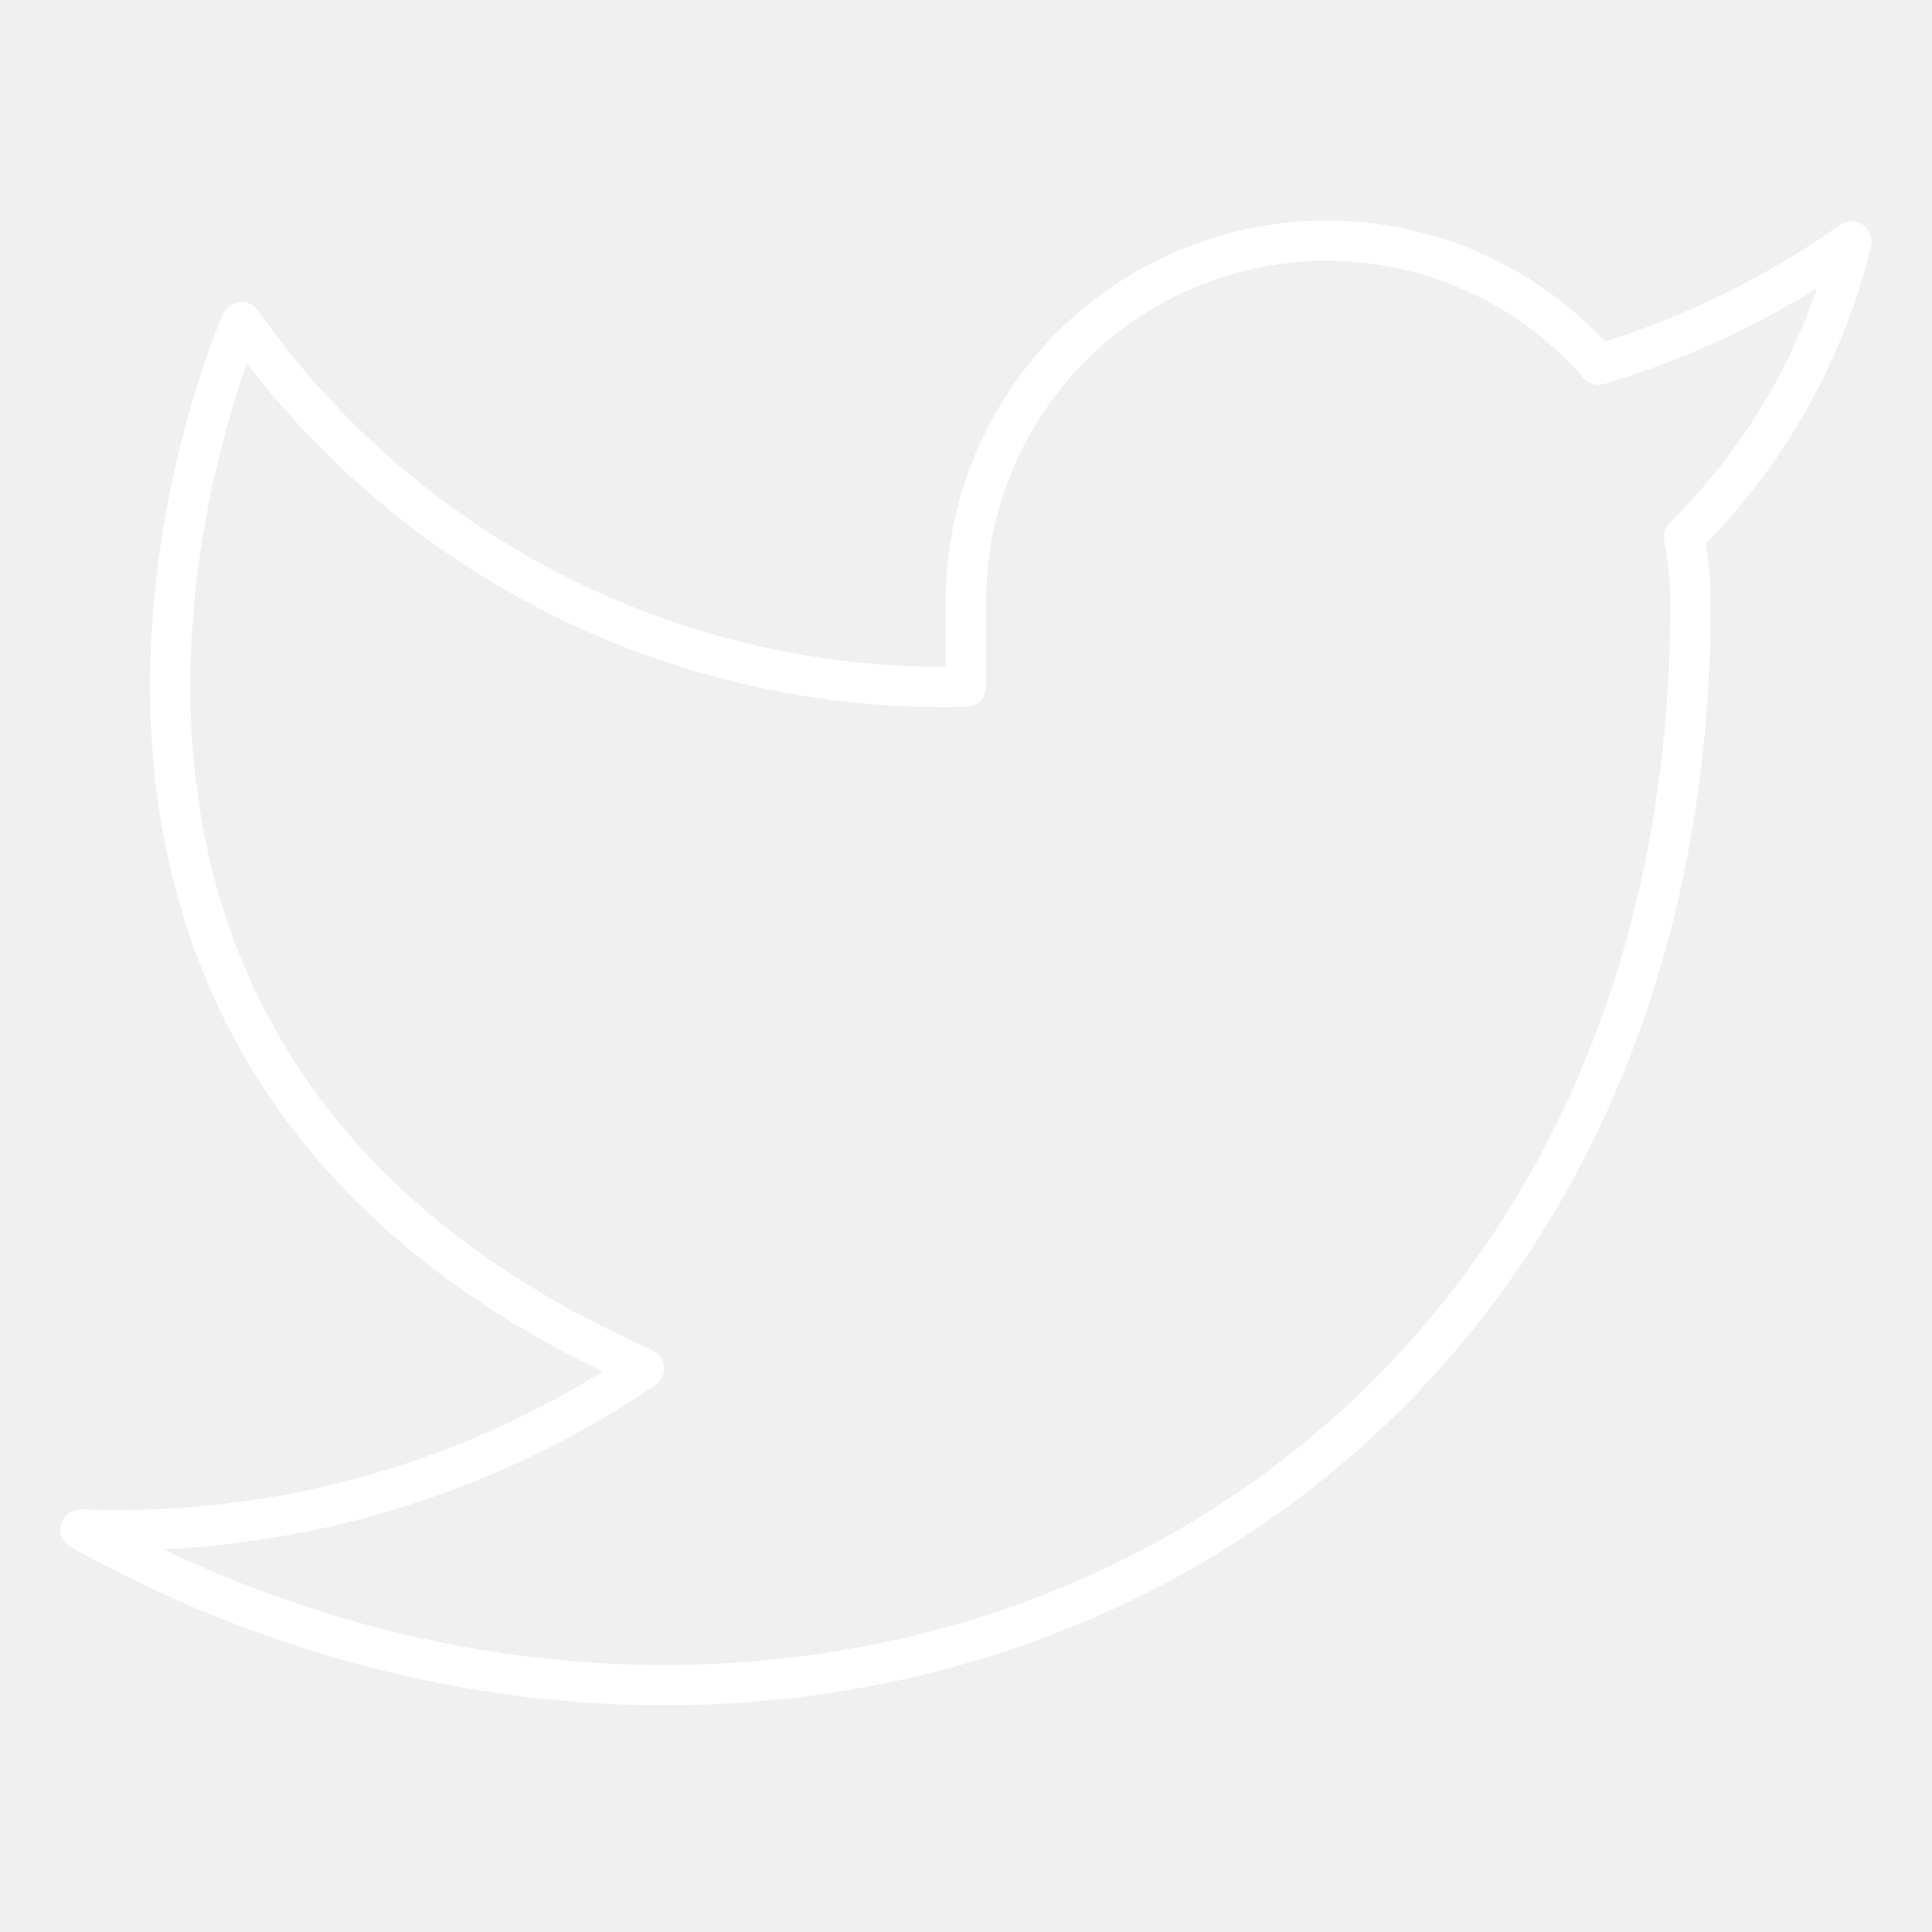
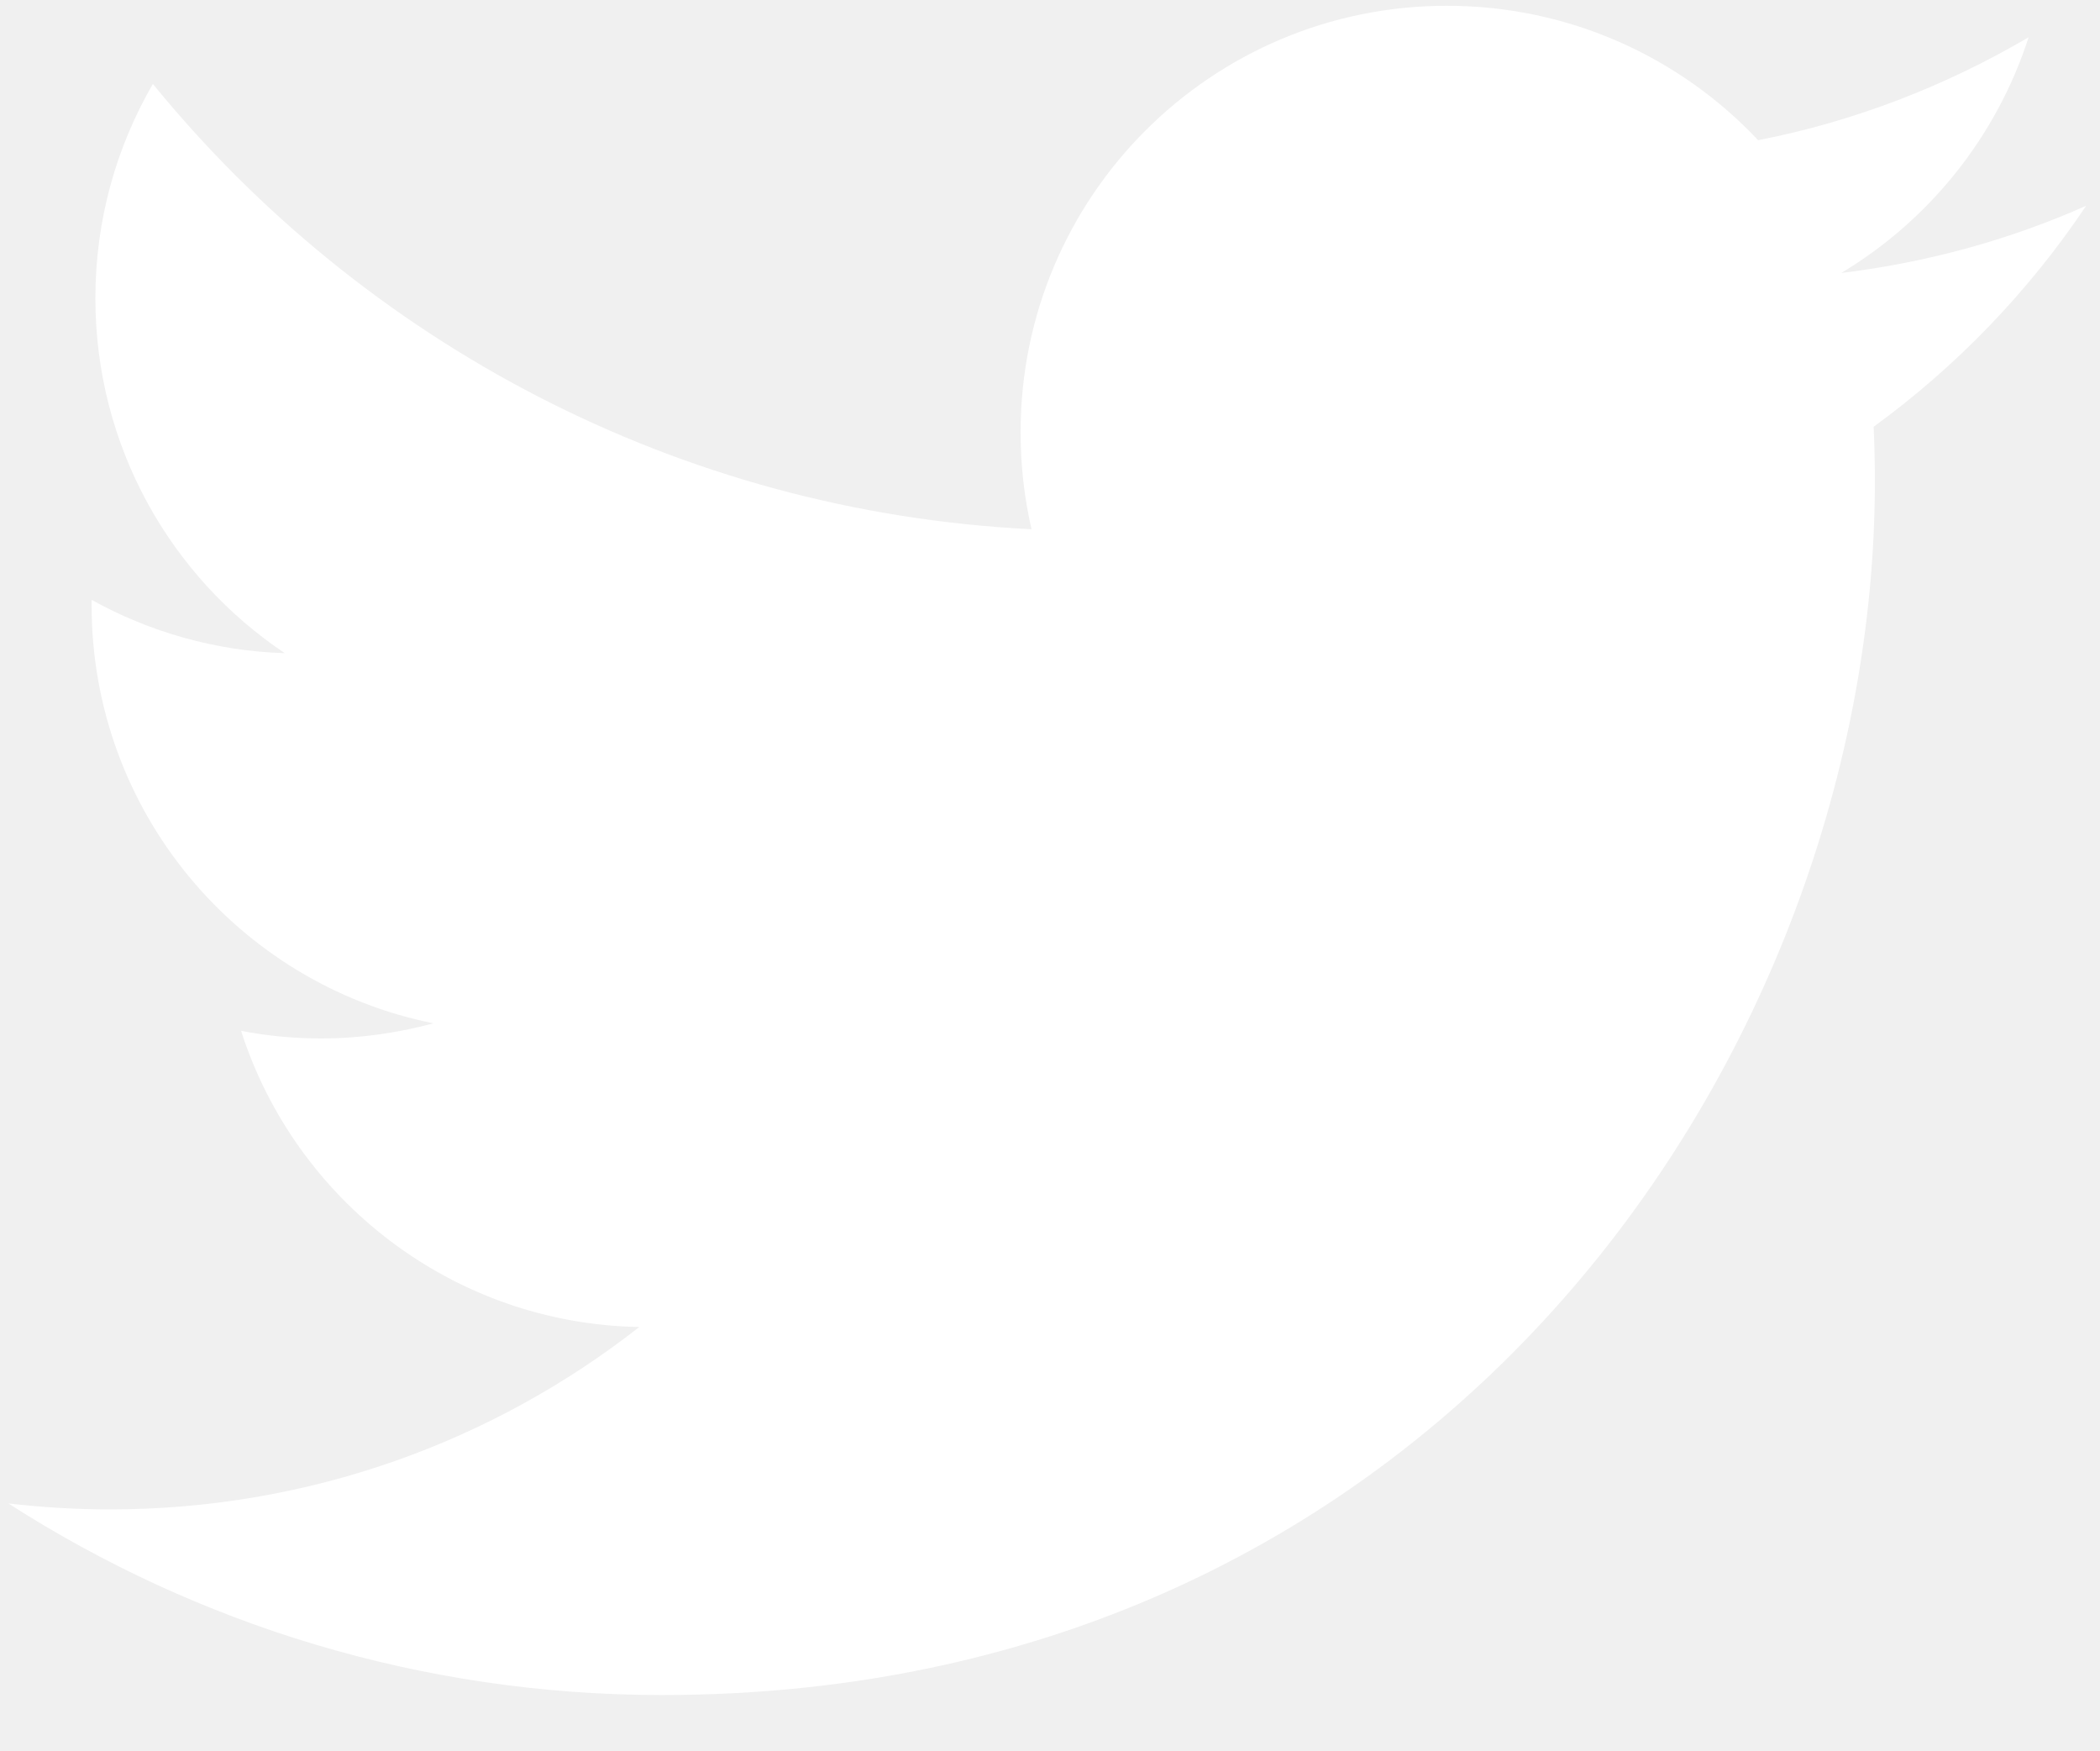
- <svg xmlns="http://www.w3.org/2000/svg" width="28" height="28" viewBox="0 0 24 24" fill="none" stroke="#ffffff" stroke-width="0.5" stroke-linecap="round" stroke-linejoin="round" class="feather feather-twitter">
-   <path d="M23 3a10.9 10.9 0 0 1-3.14 1.53 4.48 4.48 0 0 0-7.86 3v1A10.66 10.66 0 0 1 3 4s-4 9 5 13a11.64 11.64 0 0 1-7 2c9 5 20 0 20-11.5a4.5 4.5 0 0 0-.08-.83A7.72 7.72 0 0 0 23 3z" />
+ <svg xmlns="http://www.w3.org/2000/svg" width="24" height="20" viewBox="0 0 24 20" fill="none">
+   <path d="M23.842 2.351C22.968 2.74 22.027 2.999 21.043 3.119C22.051 2.514 22.819 1.559 23.184 0.426C22.243 0.978 21.202 1.386 20.093 1.602C19.205 0.657 17.938 0.066 16.536 0.066C13.843 0.066 11.664 2.246 11.664 4.938C11.664 5.322 11.707 5.692 11.789 6.047C7.743 5.846 4.152 3.906 1.747 0.959C1.33 1.679 1.09 2.514 1.09 3.407C1.09 5.097 1.949 6.59 3.255 7.463C2.458 7.439 1.704 7.218 1.047 6.854C1.047 6.873 1.047 6.892 1.047 6.916C1.047 9.278 2.727 11.246 4.954 11.692C4.546 11.802 4.114 11.865 3.672 11.865C3.36 11.865 3.053 11.836 2.755 11.778C3.375 13.713 5.175 15.124 7.306 15.162C5.64 16.468 3.538 17.246 1.258 17.246C0.864 17.246 0.475 17.222 0.096 17.178C2.251 18.561 4.815 19.367 7.565 19.367C16.527 19.367 21.427 11.946 21.427 5.505C21.427 5.294 21.423 5.082 21.413 4.876C22.363 4.185 23.189 3.326 23.842 2.351Z" fill="white" />
</svg>
